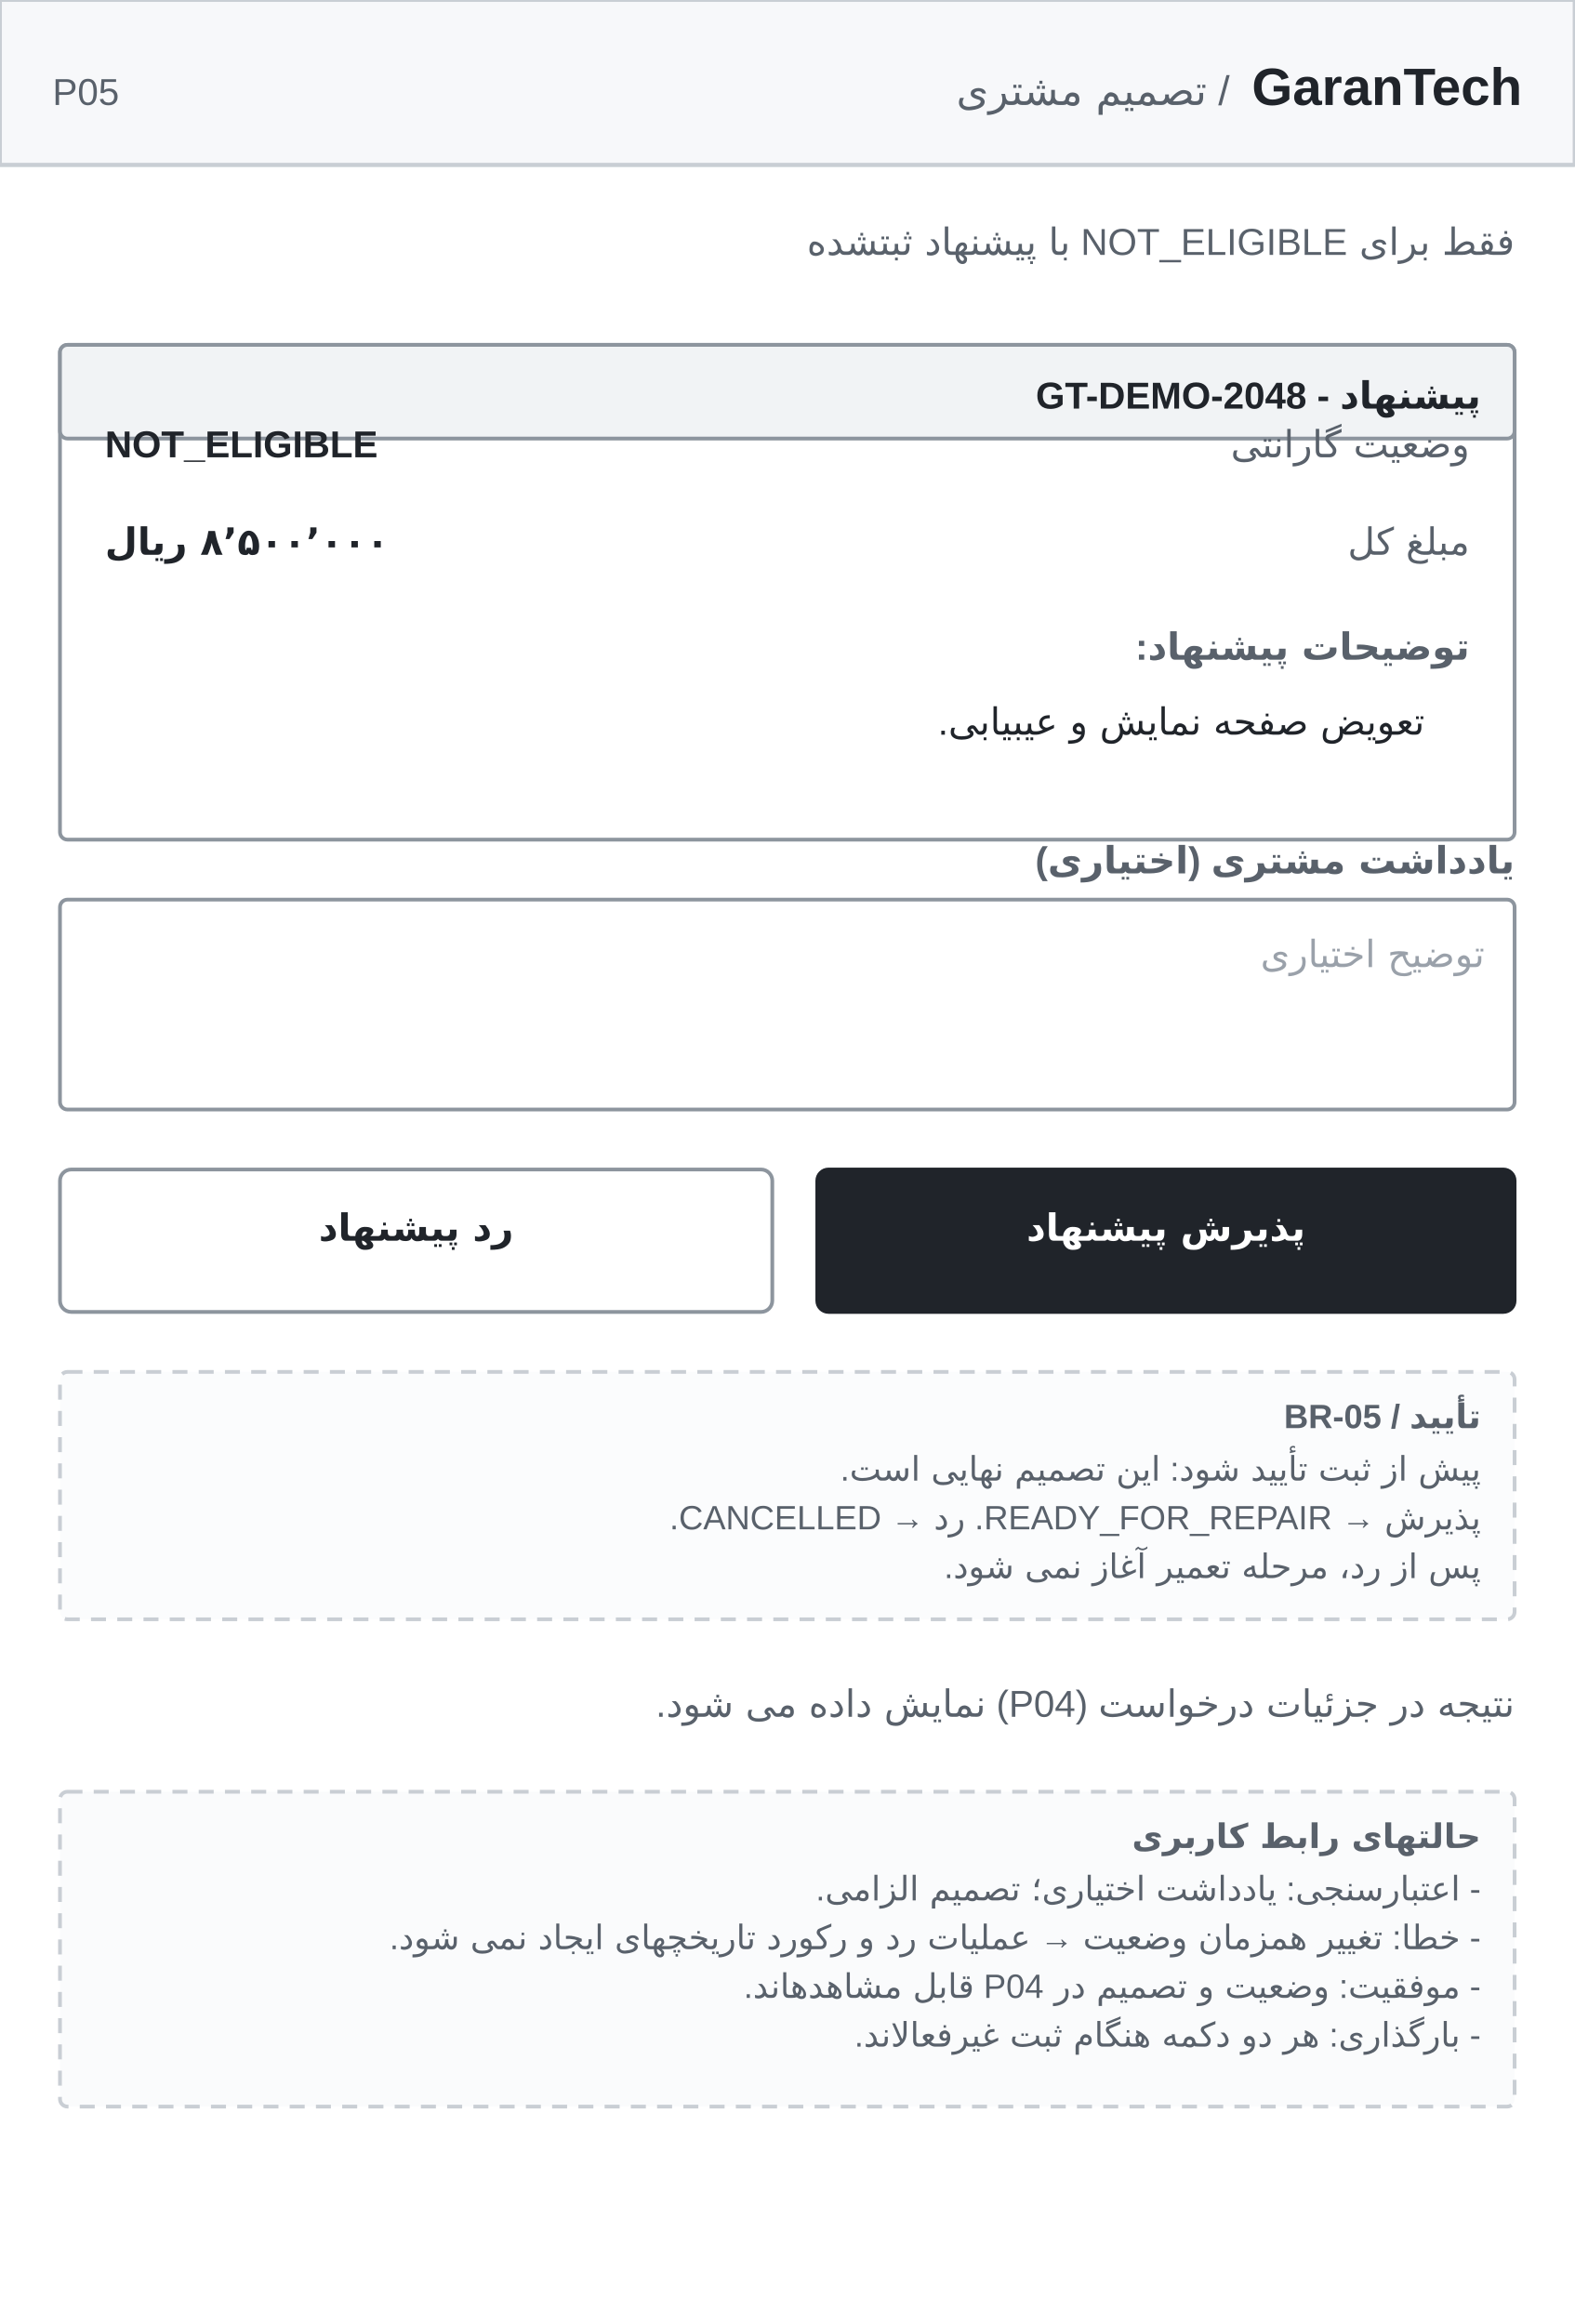
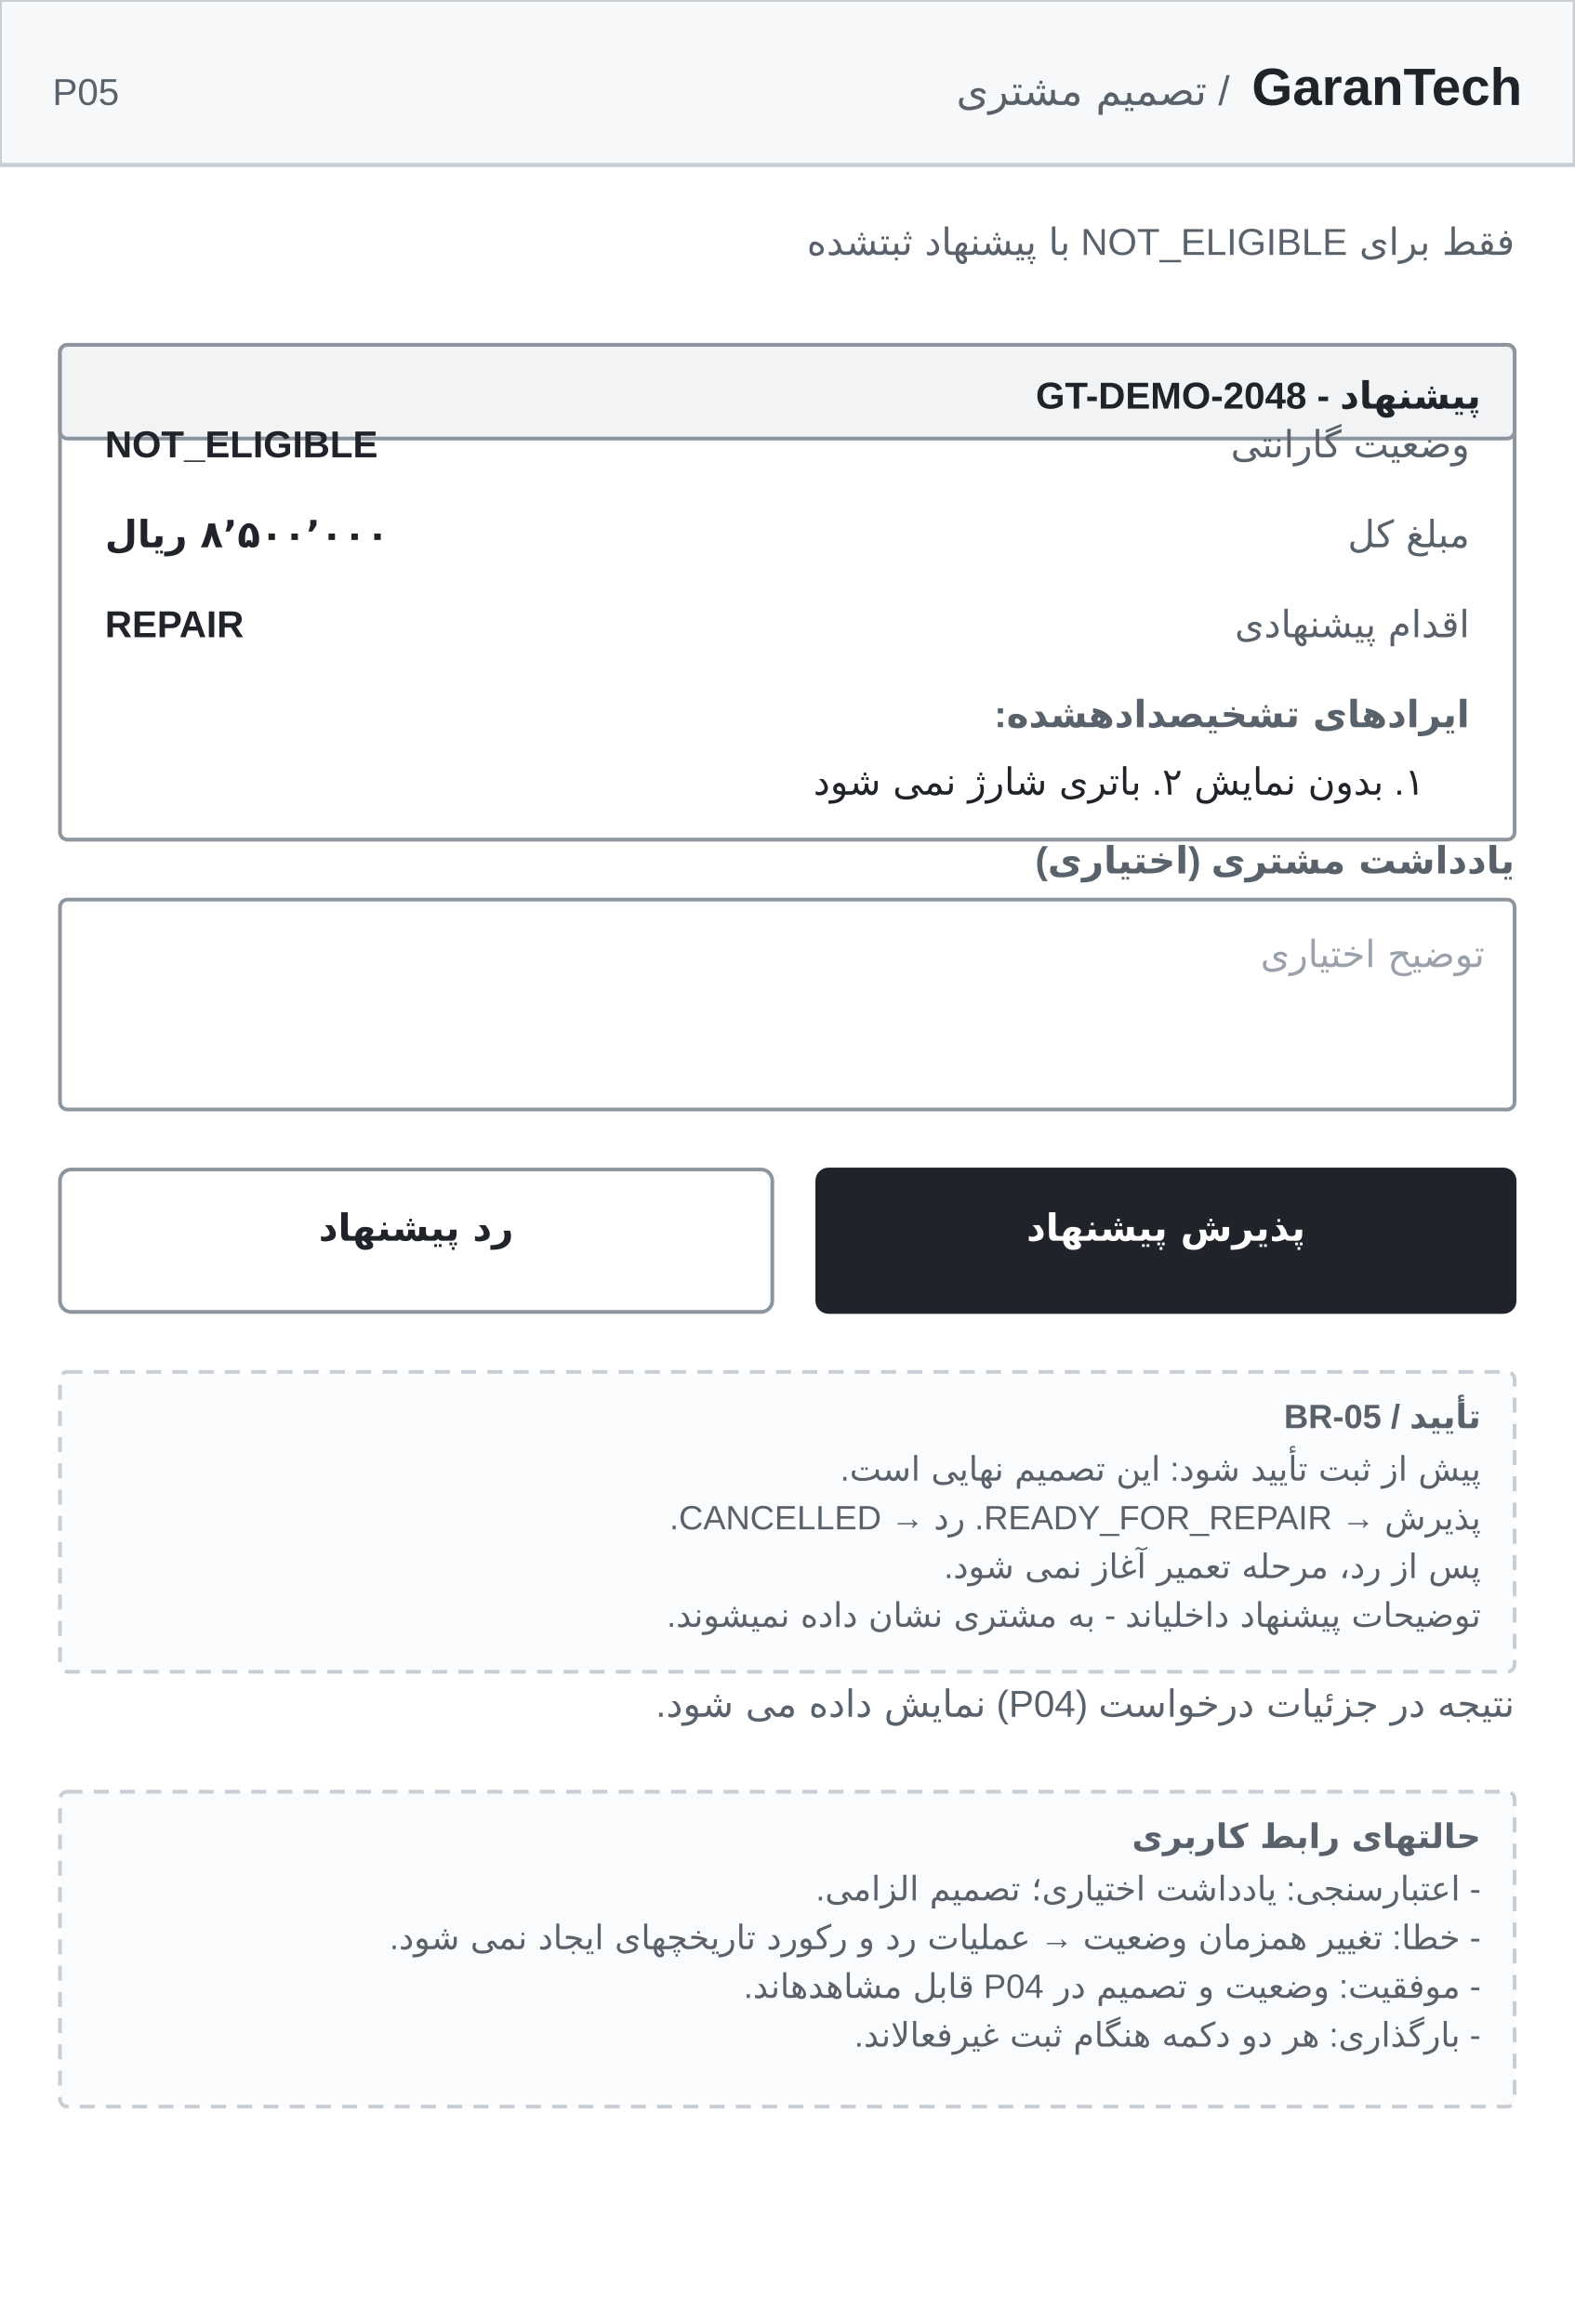
<svg xmlns="http://www.w3.org/2000/svg" viewBox="0 0 420 620" width="420" height="620">
  <rect x="0" y="0" width="420" height="620" rx="0" fill="#ffffff" stroke="#ffffff" stroke-width="1" />
  <rect x="0" y="0" width="420" height="44" rx="0" fill="#f7f8fa" stroke="#c9ced4" stroke-width="1" />
  <line x1="420" y1="44" x2="0" y2="44" stroke="#c9ced4" stroke-width="1" />
  <text x="406" y="28" font-family="Tahoma,Segoe UI,Arial,sans-serif" font-size="14" font-weight="700" fill="#20242a" text-anchor="start" direction="rtl" unicode-bidi="embed">GaranTech</text>
  <text x="328" y="28" font-family="Tahoma,Segoe UI,Arial,sans-serif" font-size="11" font-weight="400" fill="#59616b" text-anchor="start" direction="rtl" unicode-bidi="embed">/ تصمیم مشتری</text>
  <text x="14" y="28" font-family="Tahoma,Segoe UI,Arial,sans-serif" font-size="10" font-weight="400" fill="#59616b" text-anchor="end" direction="rtl" unicode-bidi="embed">P05</text>
  <text x="404" y="68" font-family="Tahoma,Segoe UI,Arial,sans-serif" font-size="10" font-weight="400" fill="#59616b" text-anchor="start" direction="rtl" unicode-bidi="embed">فقط برای NOT_ELIGIBLE با پیشنهاد ثبتشده</text>
  <rect x="16" y="92" width="388" height="132" rx="2" fill="#ffffff" stroke="#8d959e" stroke-width="1" />
  <rect x="16" y="92" width="388" height="25" rx="2" fill="#f1f3f5" stroke="#8d959e" stroke-width="1" />
  <text x="395" y="109" font-family="Tahoma,Segoe UI,Arial,sans-serif" font-size="10" font-weight="700" fill="#20242a" text-anchor="start" direction="rtl" unicode-bidi="embed">پیشنهاد - GT-DEMO-2048</text>
  <text x="392" y="122" font-family="Tahoma,Segoe UI,Arial,sans-serif" font-size="10" font-weight="400" fill="#59616b" text-anchor="start" direction="rtl" unicode-bidi="embed">وضعیت گارانتی</text>
  <text x="28" y="122" font-family="Tahoma,Segoe UI,Arial,sans-serif" font-size="10" font-weight="600" fill="#20242a" text-anchor="end" direction="rtl" unicode-bidi="embed">NOT_ELIGIBLE</text>
-   <text x="392" y="148" font-family="Tahoma,Segoe UI,Arial,sans-serif" font-size="10" font-weight="400" fill="#59616b" text-anchor="start" direction="rtl" unicode-bidi="embed">مبلغ کل</text>
-   <text x="28" y="148" font-family="Tahoma,Segoe UI,Arial,sans-serif" font-size="10" font-weight="600" fill="#20242a" text-anchor="end" direction="rtl" unicode-bidi="embed">۸٬۵۰۰٬۰۰۰ ریال</text>
-   <text x="392" y="176" font-family="Tahoma,Segoe UI,Arial,sans-serif" font-size="10" font-weight="600" fill="#59616b" text-anchor="start" direction="rtl" unicode-bidi="embed">توضیحات پیشنهاد:</text>
-   <text x="380" y="196" font-family="Tahoma,Segoe UI,Arial,sans-serif" font-size="10" font-weight="400" fill="#20242a" text-anchor="start" direction="rtl" unicode-bidi="embed">تعویض صفحه نمایش و عیبیابی.</text>
+   <text x="392" y="146" font-family="Tahoma,Segoe UI,Arial,sans-serif" font-size="10" font-weight="400" fill="#59616b" text-anchor="start" direction="rtl" unicode-bidi="embed">مبلغ کل</text>
+   <text x="28" y="146" font-family="Tahoma,Segoe UI,Arial,sans-serif" font-size="10" font-weight="600" fill="#20242a" text-anchor="end" direction="rtl" unicode-bidi="embed">۸٬۵۰۰٬۰۰۰ ریال</text>
+   <text x="392" y="170" font-family="Tahoma,Segoe UI,Arial,sans-serif" font-size="10" font-weight="400" fill="#59616b" text-anchor="start" direction="rtl" unicode-bidi="embed">اقدام پیشنهادی</text>
+   <text x="28" y="170" font-family="Tahoma,Segoe UI,Arial,sans-serif" font-size="10" font-weight="600" fill="#20242a" text-anchor="end" direction="rtl" unicode-bidi="embed">REPAIR</text>
+   <text x="392" y="194" font-family="Tahoma,Segoe UI,Arial,sans-serif" font-size="10" font-weight="600" fill="#59616b" text-anchor="start" direction="rtl" unicode-bidi="embed">ایرادهای تشخیصدادهشده:</text>
+   <text x="380" y="212" font-family="Tahoma,Segoe UI,Arial,sans-serif" font-size="10" font-weight="400" fill="#20242a" text-anchor="start" direction="rtl" unicode-bidi="embed">۱. بدون نمایش   ۲. باتری شارژ نمی شود</text>
  <text x="404" y="233" font-family="Tahoma,Segoe UI,Arial,sans-serif" font-size="10" font-weight="600" fill="#59616b" text-anchor="start" direction="rtl" unicode-bidi="embed">یادداشت مشتری (اختیاری)</text>
  <rect x="16" y="240" width="388" height="56" rx="2" fill="#ffffff" stroke="#8d959e" stroke-width="1" />
  <text x="396" y="258" font-family="Tahoma,Segoe UI,Arial,sans-serif" font-size="10" font-weight="400" fill="#9aa1aa" text-anchor="start" direction="rtl" unicode-bidi="embed">توضیح اختیاری</text>
  <rect x="218" y="312" width="186" height="38" rx="3" fill="#20242a" stroke="#20242a" stroke-width="1" />
  <text x="311.0" y="331" font-family="Tahoma,Segoe UI,Arial,sans-serif" font-size="10" font-weight="700" fill="#ffffff" text-anchor="middle" direction="rtl" unicode-bidi="embed">پذیرش پیشنهاد</text>
  <rect x="16" y="312" width="190" height="38" rx="3" fill="#ffffff" stroke="#8d959e" stroke-width="1" />
  <text x="111.0" y="331" font-family="Tahoma,Segoe UI,Arial,sans-serif" font-size="10" font-weight="700" fill="#20242a" text-anchor="middle" direction="rtl" unicode-bidi="embed">رد پیشنهاد</text>
-   <rect x="16" y="366" width="388" height="66" rx="2" fill="#fbfcfd" stroke="#c9ced4" stroke-width="1" stroke-dasharray="4 3" />
+   <rect x="16" y="366" width="388" height="80" rx="2" fill="#fbfcfd" stroke="#c9ced4" stroke-width="1" stroke-dasharray="4 3" />
  <text x="395" y="381" font-family="Tahoma,Segoe UI,Arial,sans-serif" font-size="9" font-weight="700" fill="#59616b" text-anchor="start" direction="rtl" unicode-bidi="embed">تأیید / BR-05</text>
  <text x="395" y="395" font-family="Tahoma,Segoe UI,Arial,sans-serif" font-size="9" font-weight="400" fill="#59616b" text-anchor="start" direction="rtl" unicode-bidi="embed">پیش از ثبت تأیید شود: این تصمیم نهایی است.</text>
  <text x="395" y="408" font-family="Tahoma,Segoe UI,Arial,sans-serif" font-size="9" font-weight="400" fill="#59616b" text-anchor="start" direction="rtl" unicode-bidi="embed">پذیرش → READY_FOR_REPAIR. رد → CANCELLED.</text>
  <text x="395" y="421" font-family="Tahoma,Segoe UI,Arial,sans-serif" font-size="9" font-weight="400" fill="#59616b" text-anchor="start" direction="rtl" unicode-bidi="embed">پس از رد، مرحله تعمیر آغاز نمی شود.</text>
+   <text x="395" y="434" font-family="Tahoma,Segoe UI,Arial,sans-serif" font-size="9" font-weight="400" fill="#59616b" text-anchor="start" direction="rtl" unicode-bidi="embed">توضیحات پیشنهاد داخلیاند - به مشتری نشان داده نمیشوند.</text>
  <text x="404" y="458" font-family="Tahoma,Segoe UI,Arial,sans-serif" font-size="10" font-weight="400" fill="#59616b" text-anchor="start" direction="rtl" unicode-bidi="embed">نتیجه در جزئیات درخواست (P04) نمایش داده می شود.</text>
  <rect x="16" y="478" width="388" height="84" rx="2" fill="#fafbfc" stroke="#c9ced4" stroke-width="1" stroke-dasharray="4 3" />
  <text x="395" y="493" font-family="Tahoma,Segoe UI,Arial,sans-serif" font-size="9" font-weight="700" fill="#59616b" text-anchor="start" direction="rtl" unicode-bidi="embed">حالتهای رابط کاربری</text>
  <text x="395" y="507" font-family="Tahoma,Segoe UI,Arial,sans-serif" font-size="9" font-weight="400" fill="#59616b" text-anchor="start" direction="rtl" unicode-bidi="embed">- اعتبارسنجی: یادداشت اختیاری؛ تصمیم الزامی.</text>
  <text x="395" y="520" font-family="Tahoma,Segoe UI,Arial,sans-serif" font-size="9" font-weight="400" fill="#59616b" text-anchor="start" direction="rtl" unicode-bidi="embed">- خطا: تغییر همزمان وضعیت → عملیات رد و رکورد تاریخچهای ایجاد نمی شود.</text>
  <text x="395" y="533" font-family="Tahoma,Segoe UI,Arial,sans-serif" font-size="9" font-weight="400" fill="#59616b" text-anchor="start" direction="rtl" unicode-bidi="embed">- موفقیت: وضعیت و تصمیم در P04 قابل مشاهدهاند.</text>
  <text x="395" y="546" font-family="Tahoma,Segoe UI,Arial,sans-serif" font-size="9" font-weight="400" fill="#59616b" text-anchor="start" direction="rtl" unicode-bidi="embed">- بارگذاری: هر دو دکمه هنگام ثبت غیرفعالاند.</text>
</svg>
